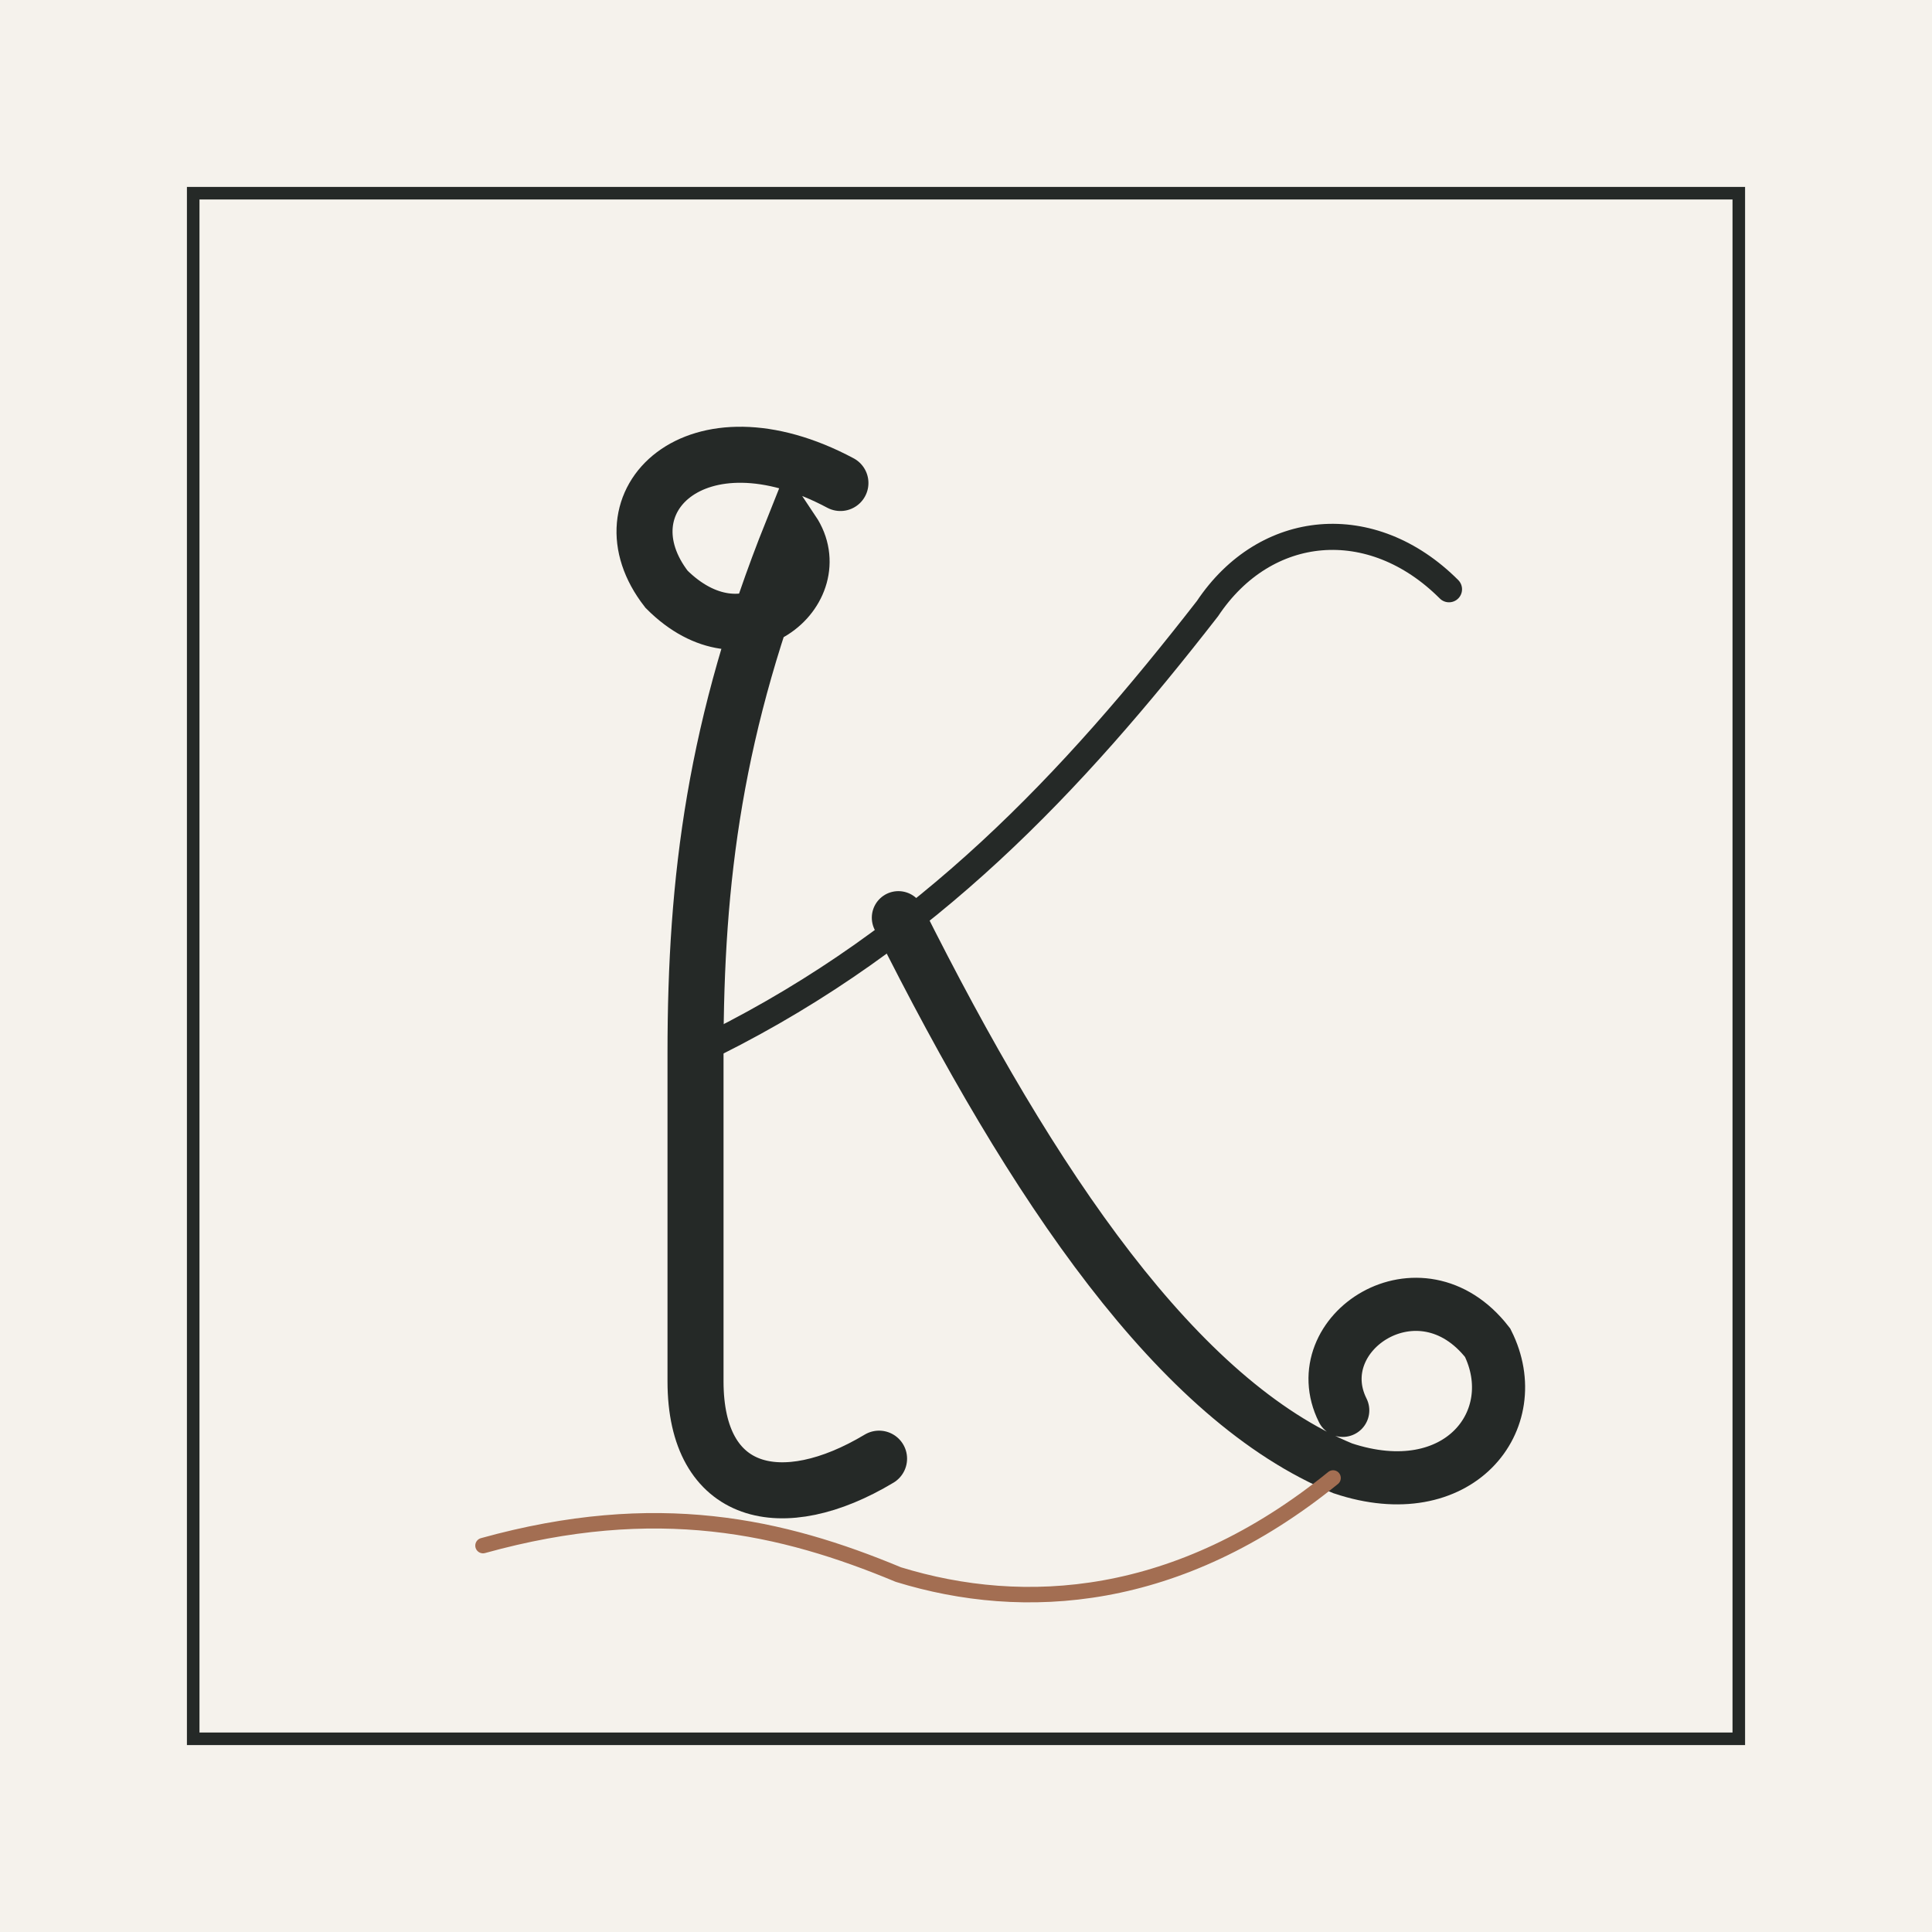
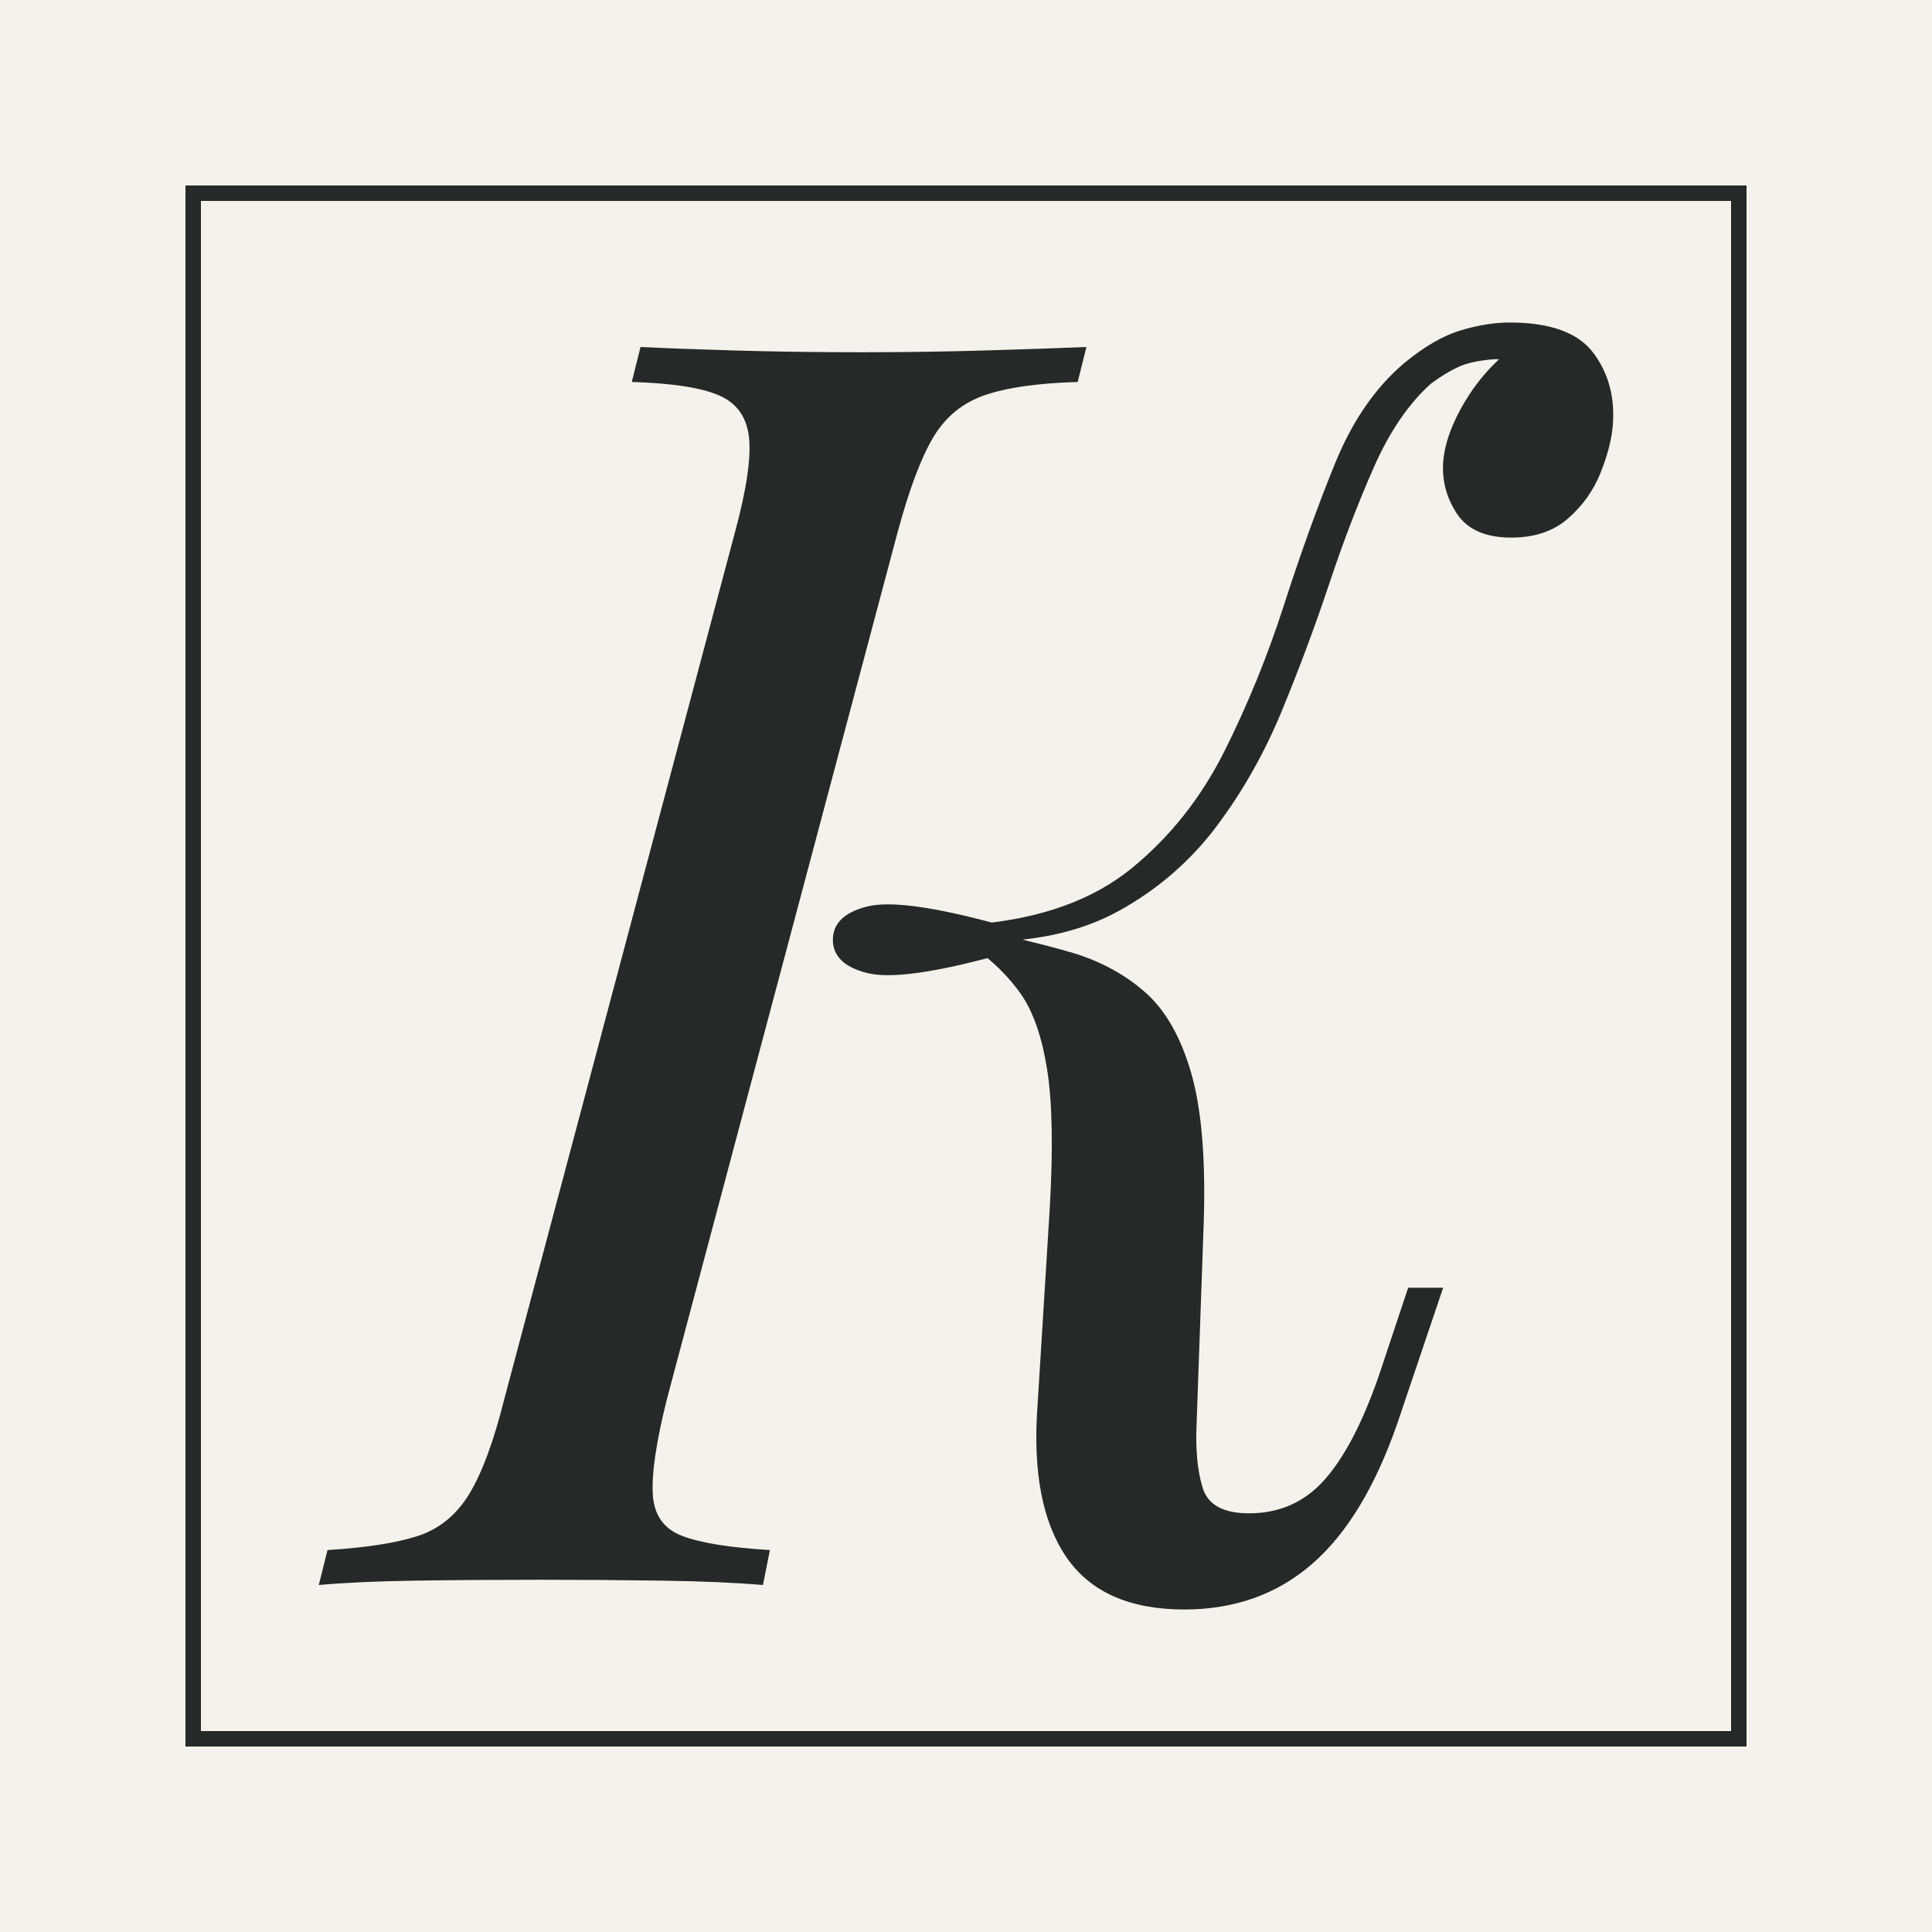
- <svg xmlns="http://www.w3.org/2000/svg" viewBox="0 0 200 200" role="img" aria-label="Kozak Lab K monogram concept 10: Atelier">
+ <svg xmlns="http://www.w3.org/2000/svg" viewBox="0 0 200 200" role="img" aria-label="Kozak Lab K monogram in Playfair Display Italic">
  <rect width="200" height="200" fill="#f5f2ec" />
-   <rect x="20" y="20" width="160" height="160" fill="none" stroke="#252927" stroke-width="1.3" />
-   <path d="M87 50 C72 42 62 52 69 61 C77 69 86 61 82 55 C74 75 72 91 72 109 L72 143 C72 155 81 157 91 151" fill="none" stroke="#252927" stroke-width="5.8" stroke-linecap="round" />
-   <path d="M74 108 C96 97 111 81 125 63 C131 54 142 53 150 61" fill="none" stroke="#252927" stroke-width="2.7" stroke-linecap="round" />
-   <path d="M93 95 C107 123 122 145 139 152 C151 156 158 147 154 139 C147 130 135 138 139 146" fill="none" stroke="#252927" stroke-width="5.5" stroke-linecap="round" />
-   <path d="M50 160 C68 155 81 158 93 163 C106 167 122 166 138 153" fill="none" stroke="#a36e52" stroke-width="1.6" stroke-linecap="round" />
+   <rect x="20" y="20" width="160" height="160" fill="none" stroke="#252927" stroke-width="1.6" />
+   <path d="M166 106Q157 70 158.0 52.0Q159 34 175.0 28.0Q191 22 225 20L221 0Q198 2 163.5 2.5Q129 3 94 3Q55 3 22.0 2.5Q-11 2 -33 0L-28 20Q5 22 23.5 28.0Q42 34 53.0 52.0Q64 70 73 106L205 602Q215 639 213.0 656.5Q211 674 195.5 680.5Q180 687 146 688L151 708Q171 707 205.0 706.0Q239 705 278 705Q313 705 347.5 706.0Q382 707 406 708L401 688Q367 687 348.0 680.5Q329 674 318.5 656.5Q308 639 298 602ZM499 41Q525 41 542.0 60.0Q559 79 573 119L590 170H610L584 93Q565 38 535.0 12.0Q505 -14 462 -14Q415 -14 394.5 16.0Q374 46 378 102L385 215Q388 267 383.5 295.0Q379 323 368.5 338.0Q358 353 341 365L343 375Q372 369 396.5 362.0Q421 355 439.0 339.5Q457 324 466.0 292.5Q475 261 473 205L469 92Q468 70 472.5 55.5Q477 41 499 41ZM355 360Q300 345 280.5 350.0Q261 355 261 369Q261 383 280.5 388.0Q300 393 355 378ZM603 687Q584 670 570.5 639.5Q557 609 545.0 573.0Q533 537 518.0 500.5Q503 464 480.5 434.0Q458 404 424.5 385.5Q391 367 342 368L344 378Q399 383 432.0 410.0Q465 437 485.0 477.0Q505 517 519.0 560.5Q533 604 548.0 641.0Q563 678 588 699Q605 713 620.0 717.5Q635 722 648 722Q683 722 696.0 704.5Q709 687 707 663Q706 651 700.0 636.0Q694 621 681.5 610.0Q669 599 649 599Q627 599 618.0 612.5Q609 626 610 642Q611 656 620.0 672.5Q629 689 642 701Q641 701 640.5 701.0Q640 701 639 701Q626 700 618.5 696.5Q611 693 603 687Z" fill="#252927" transform="translate(38.974 164.080) scale(0.181016 -0.181016)" />
</svg>
